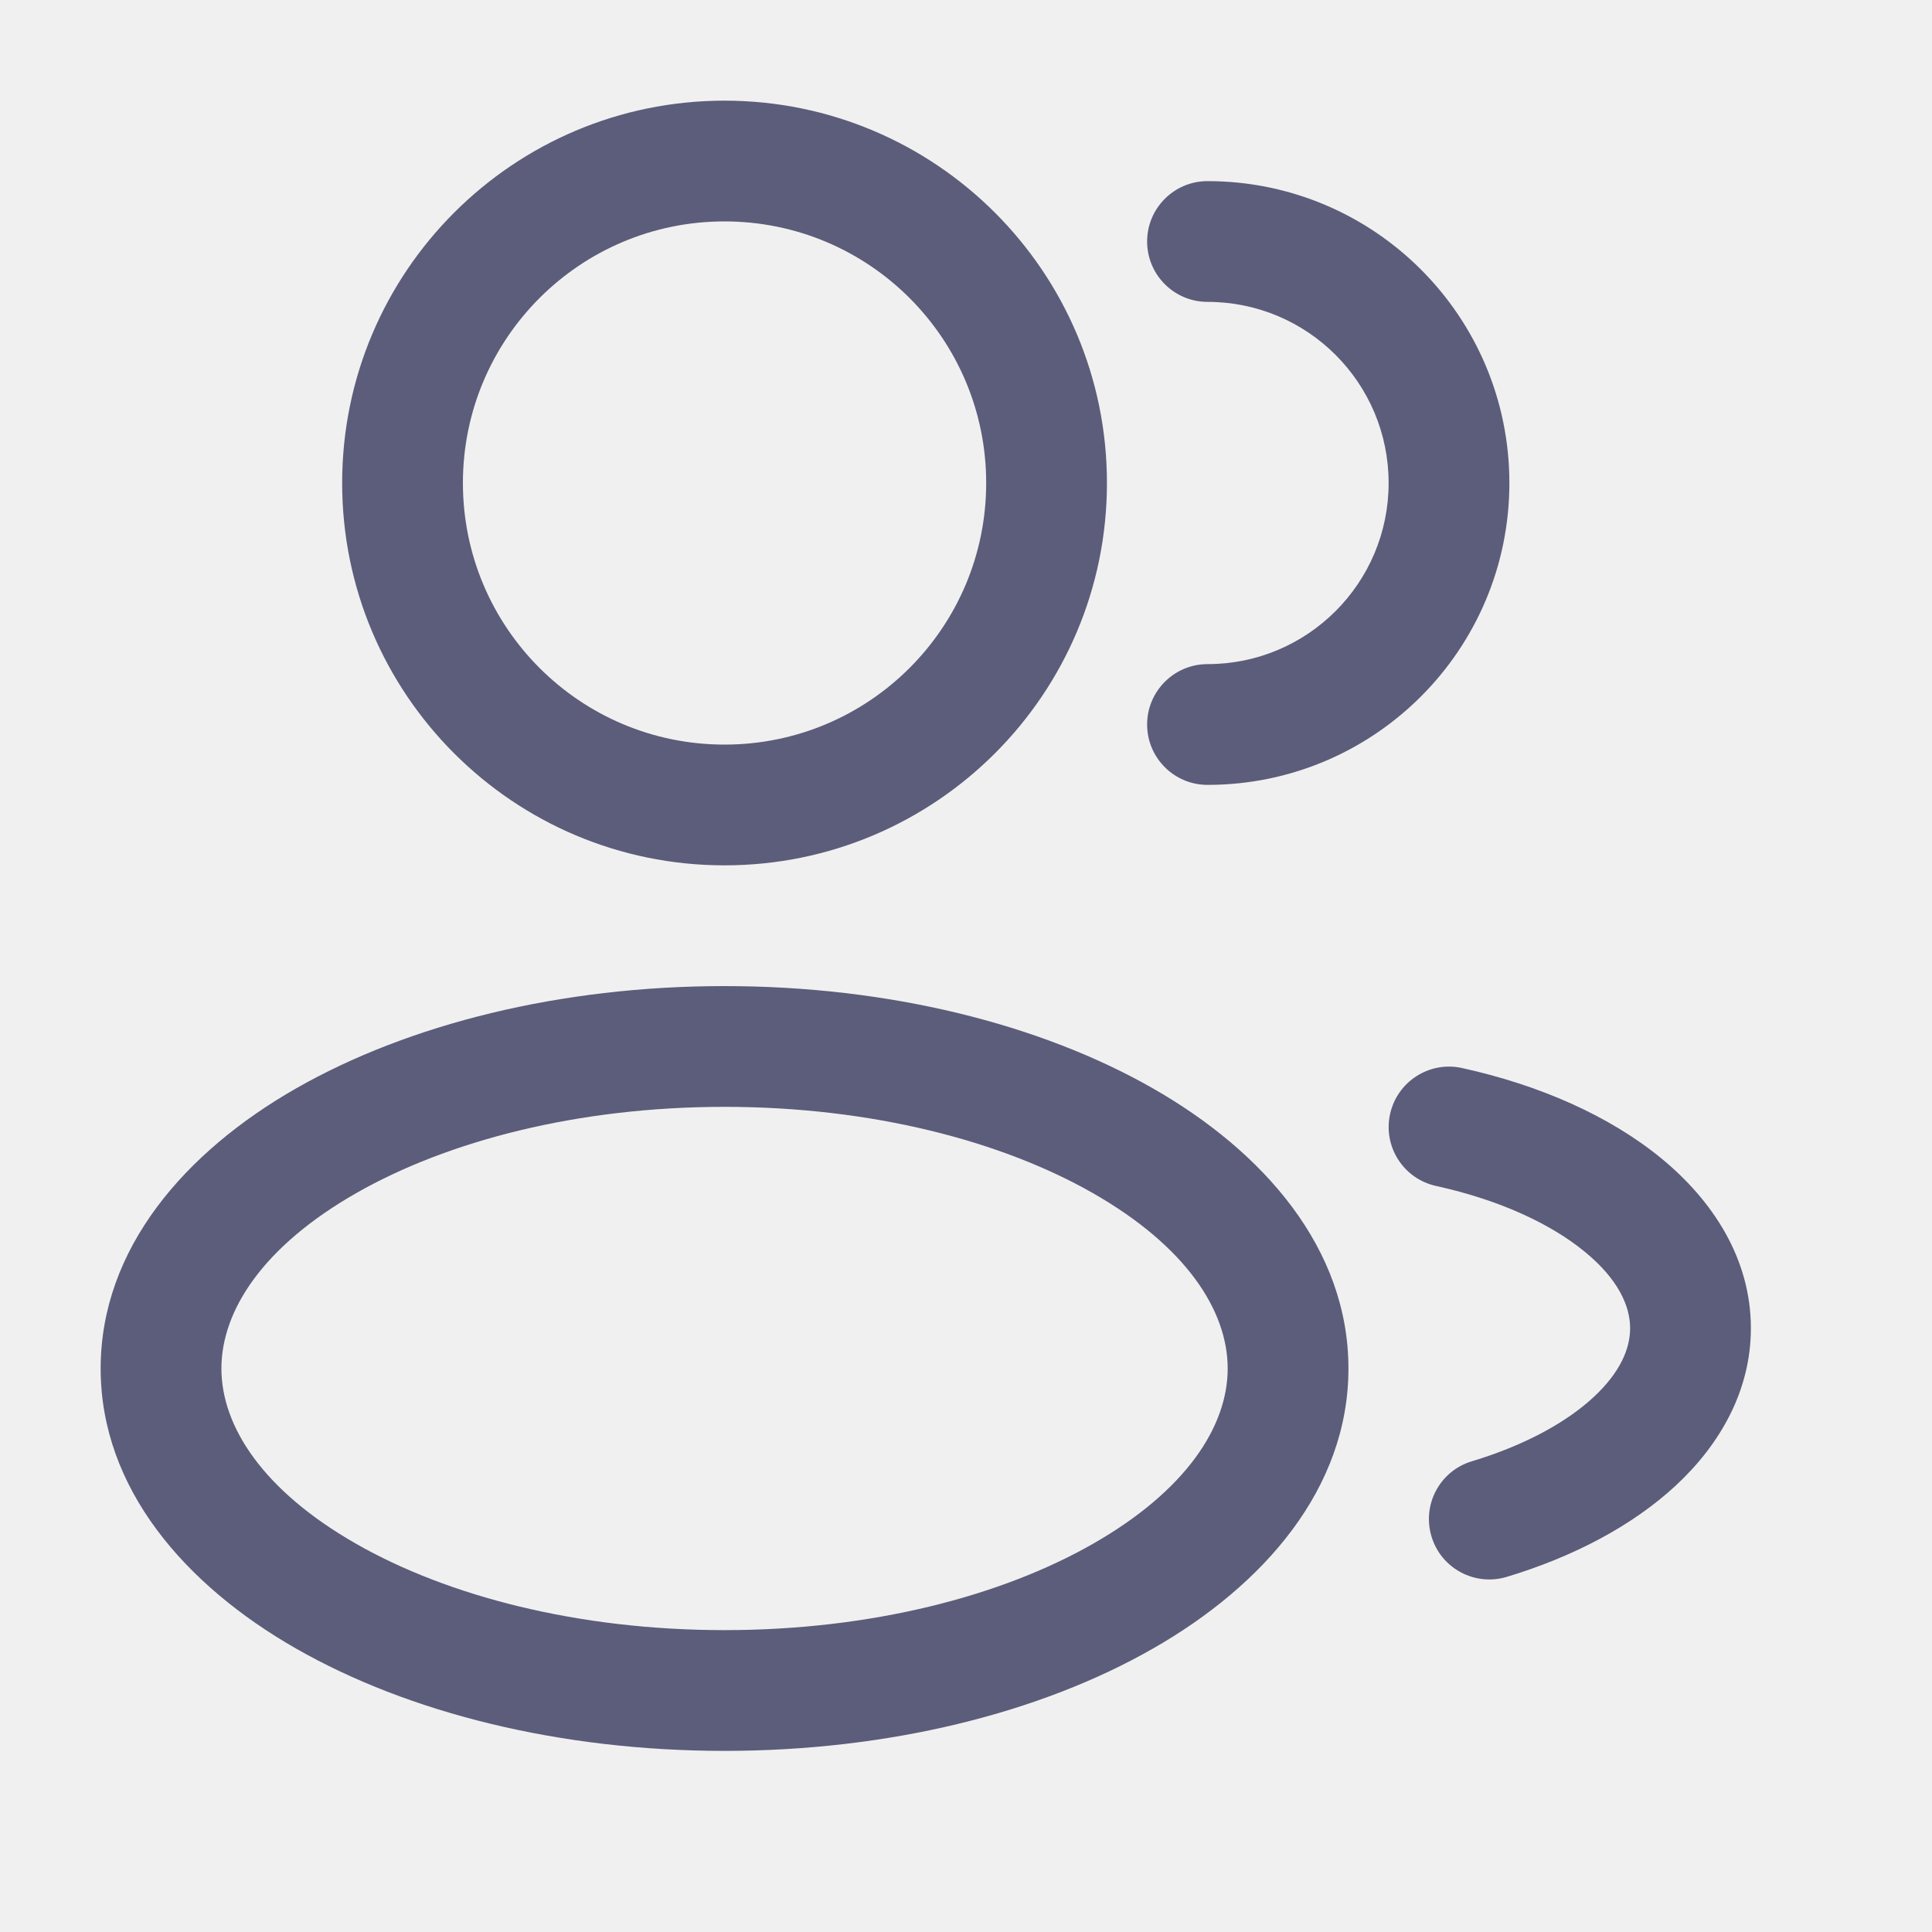
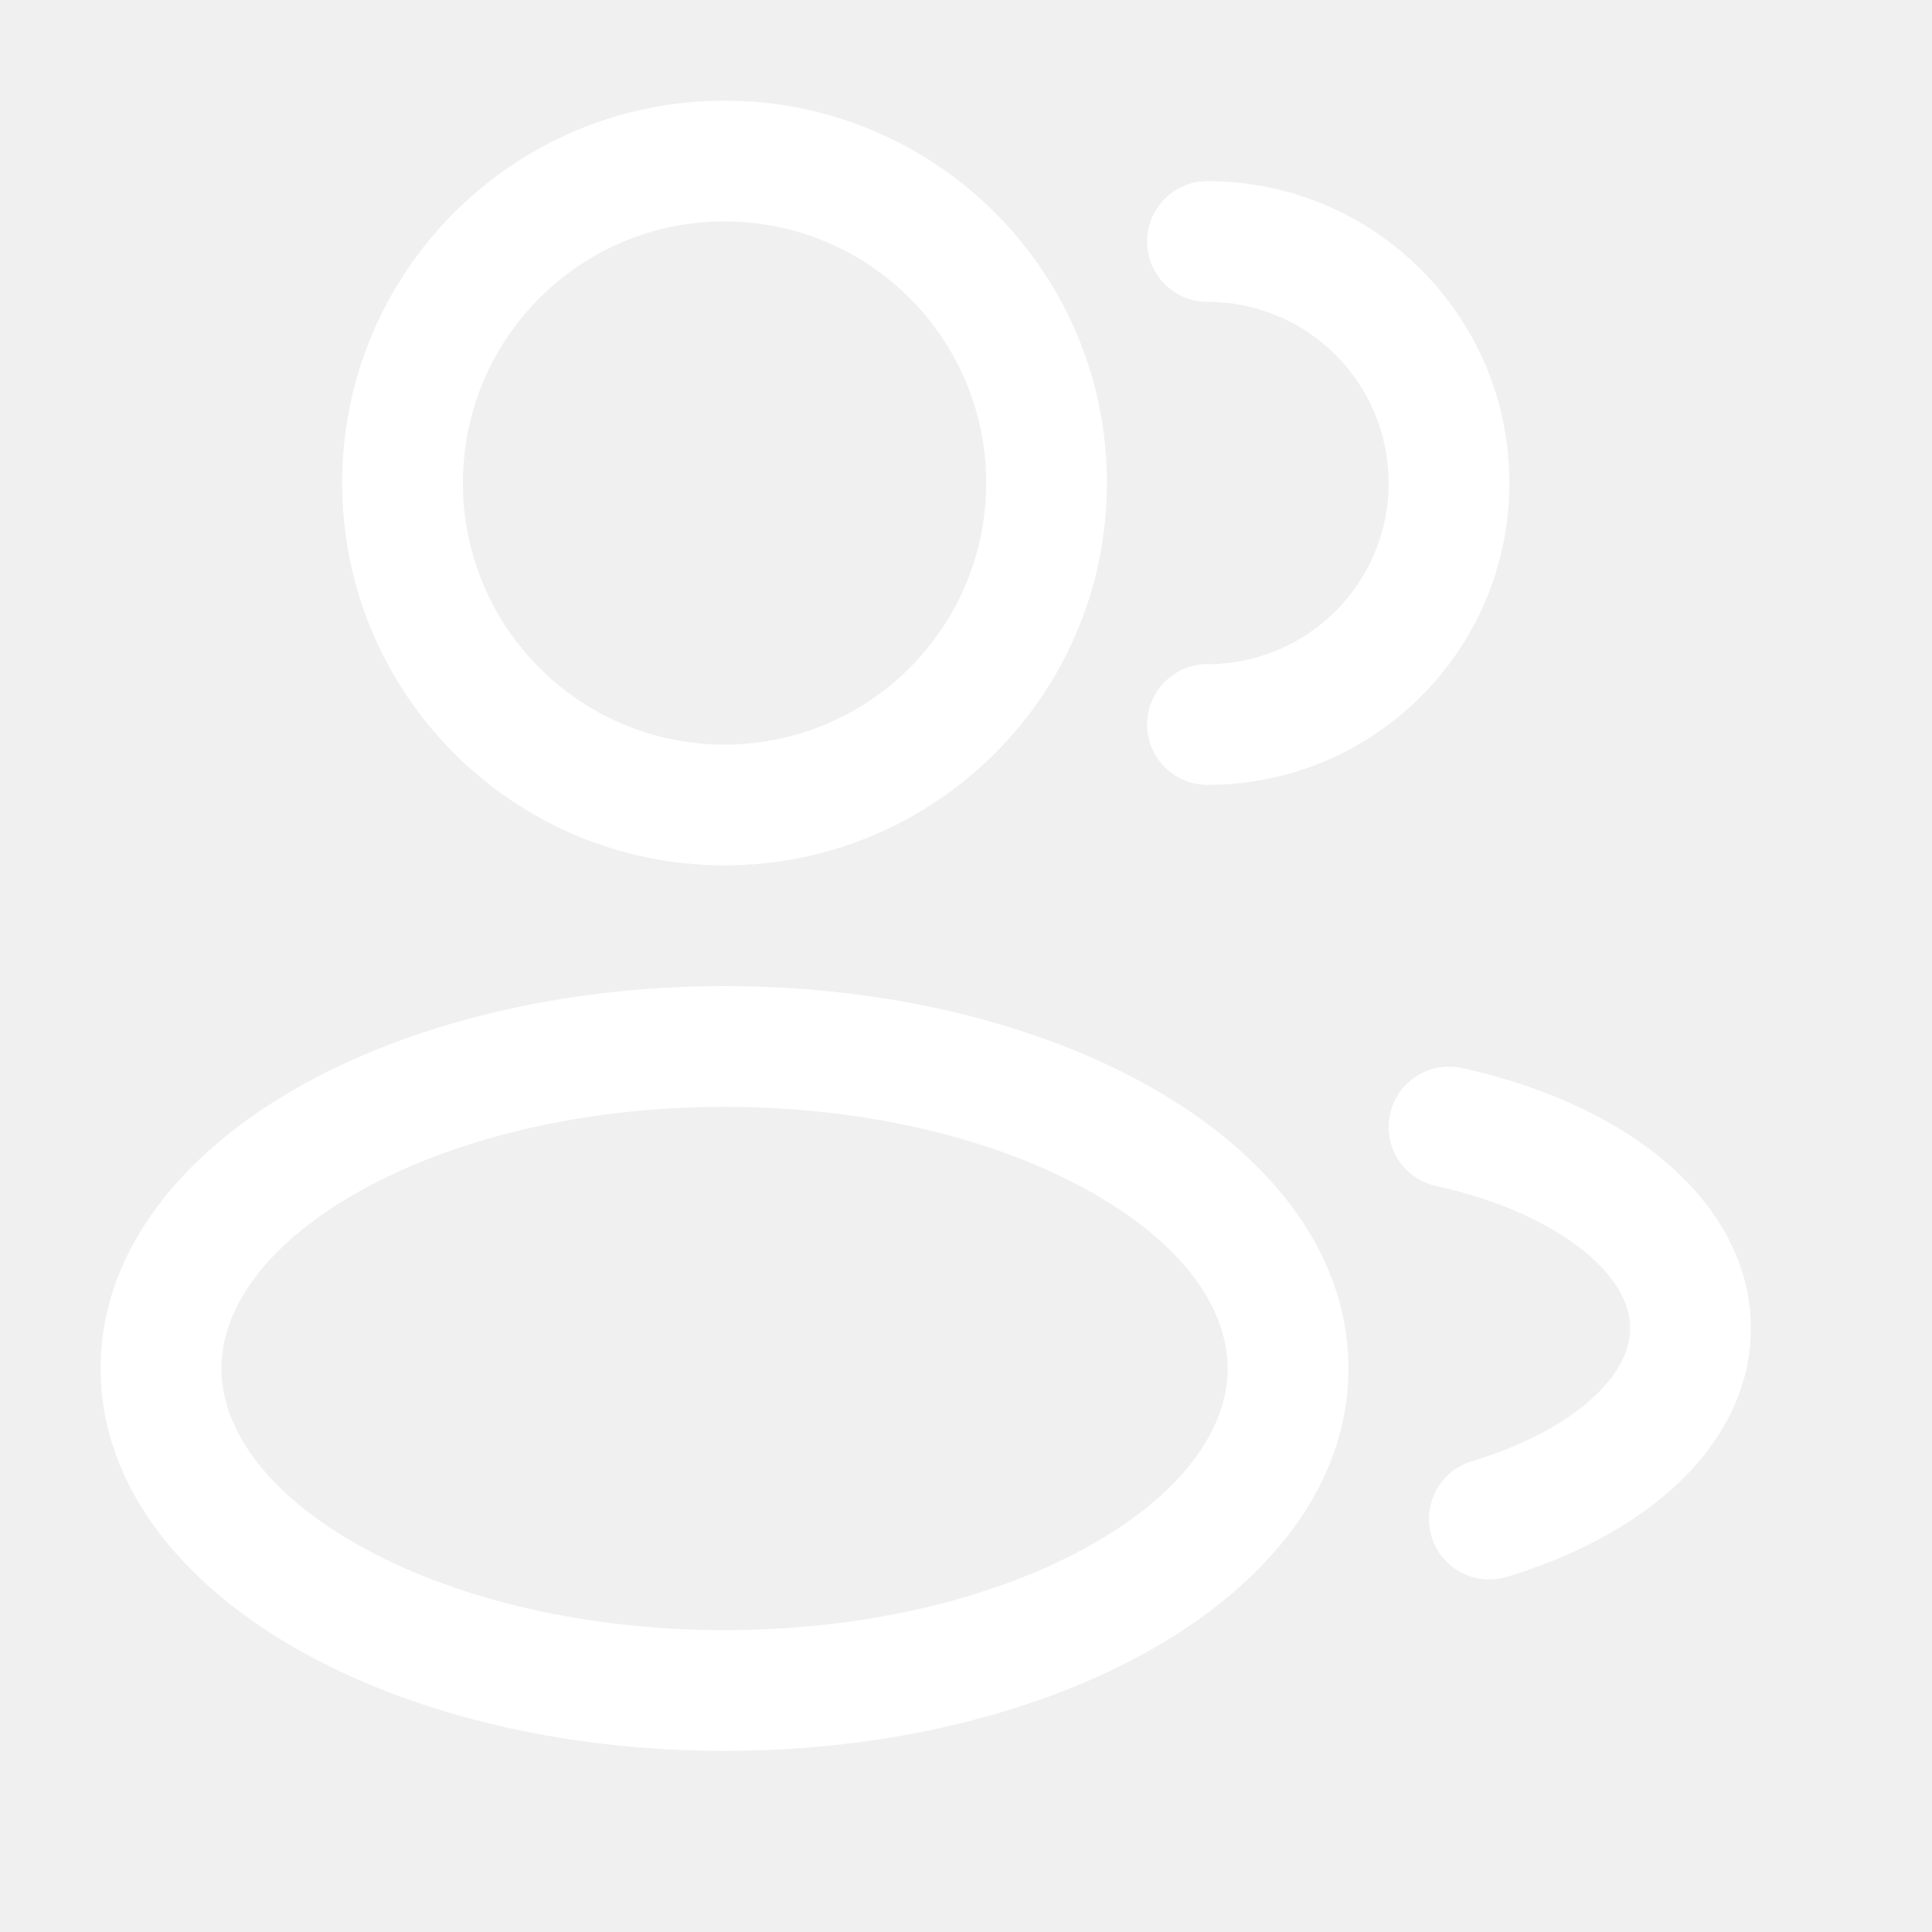
<svg xmlns="http://www.w3.org/2000/svg" width="20" height="20" viewBox="0 0 20 20" fill="none">
-   <path fill-rule="evenodd" clip-rule="evenodd" d="M7.5 1.042C5.314 1.042 3.542 2.814 3.542 5C3.542 7.186 5.314 8.958 7.5 8.958C9.686 8.958 11.459 7.186 11.459 5C11.459 2.814 9.686 1.042 7.5 1.042ZM4.792 5C4.792 3.504 6.005 2.292 7.5 2.292C8.996 2.292 10.209 3.504 10.209 5C10.209 6.496 8.996 7.708 7.5 7.708C6.005 7.708 4.792 6.496 4.792 5Z" fill="#5C5C7B" />
-   <path d="M12.5 1.875C12.155 1.875 11.875 2.155 11.875 2.5C11.875 2.845 12.155 3.125 12.5 3.125C13.536 3.125 14.375 3.964 14.375 5C14.375 6.036 13.536 6.875 12.5 6.875C12.155 6.875 11.875 7.155 11.875 7.5C11.875 7.845 12.155 8.125 12.5 8.125C14.226 8.125 15.625 6.726 15.625 5C15.625 3.274 14.226 1.875 12.5 1.875Z" fill="#5C5C7B" />
-   <path fill-rule="evenodd" clip-rule="evenodd" d="M3.065 11.267C4.232 10.601 5.801 10.208 7.5 10.208C9.2 10.208 10.769 10.601 11.935 11.267C13.084 11.923 13.959 12.925 13.959 14.167C13.959 15.408 13.084 16.41 11.935 17.066C10.769 17.733 9.2 18.125 7.5 18.125C5.801 18.125 4.232 17.733 3.065 17.066C1.917 16.41 1.042 15.408 1.042 14.167C1.042 12.925 1.917 11.923 3.065 11.267ZM3.686 12.352C2.723 12.902 2.292 13.567 2.292 14.167C2.292 14.766 2.723 15.431 3.686 15.981C4.631 16.521 5.978 16.875 7.5 16.875C9.023 16.875 10.37 16.521 11.315 15.981C12.278 15.431 12.709 14.766 12.709 14.167C12.709 13.567 12.278 12.902 11.315 12.352C10.37 11.812 9.023 11.458 7.5 11.458C5.978 11.458 4.631 11.812 3.686 12.352Z" fill="#5C5C7B" />
-   <path d="M15.134 11.056C14.797 10.982 14.464 11.196 14.39 11.533C14.316 11.87 14.529 12.203 14.866 12.277C15.527 12.422 16.055 12.671 16.403 12.956C16.752 13.241 16.875 13.52 16.875 13.75C16.875 13.959 16.775 14.204 16.498 14.462C16.219 14.721 15.79 14.96 15.237 15.127C14.906 15.226 14.719 15.575 14.819 15.906C14.918 16.236 15.267 16.423 15.597 16.324C16.283 16.117 16.895 15.798 17.349 15.377C17.803 14.955 18.125 14.399 18.125 13.75C18.125 13.029 17.73 12.427 17.194 11.988C16.658 11.55 15.936 11.232 15.134 11.056Z" fill="#5C5C7B" />
+   <path fill-rule="evenodd" clip-rule="evenodd" d="M7.5 1.042C5.314 1.042 3.542 2.814 3.542 5C3.542 7.186 5.314 8.958 7.5 8.958C9.686 8.958 11.459 7.186 11.459 5C11.459 2.814 9.686 1.042 7.5 1.042ZM4.792 5C4.792 3.504 6.005 2.292 7.5 2.292C8.996 2.292 10.209 3.504 10.209 5C10.209 6.496 8.996 7.708 7.5 7.708C6.005 7.708 4.792 6.496 4.792 5Z" fill="#FFFFFF" />
+   <path d="M12.5 1.875C12.155 1.875 11.875 2.155 11.875 2.5C11.875 2.845 12.155 3.125 12.5 3.125C13.536 3.125 14.375 3.964 14.375 5C14.375 6.036 13.536 6.875 12.5 6.875C12.155 6.875 11.875 7.155 11.875 7.5C11.875 7.845 12.155 8.125 12.5 8.125C14.226 8.125 15.625 6.726 15.625 5C15.625 3.274 14.226 1.875 12.5 1.875Z" fill="#FFFFFF" />
+   <path fill-rule="evenodd" clip-rule="evenodd" d="M3.065 11.267C4.232 10.601 5.801 10.208 7.5 10.208C9.2 10.208 10.769 10.601 11.935 11.267C13.084 11.923 13.959 12.925 13.959 14.167C13.959 15.408 13.084 16.41 11.935 17.066C10.769 17.733 9.2 18.125 7.5 18.125C5.801 18.125 4.232 17.733 3.065 17.066C1.917 16.41 1.042 15.408 1.042 14.167C1.042 12.925 1.917 11.923 3.065 11.267ZM3.686 12.352C2.723 12.902 2.292 13.567 2.292 14.167C2.292 14.766 2.723 15.431 3.686 15.981C4.631 16.521 5.978 16.875 7.5 16.875C9.023 16.875 10.37 16.521 11.315 15.981C12.278 15.431 12.709 14.766 12.709 14.167C12.709 13.567 12.278 12.902 11.315 12.352C10.37 11.812 9.023 11.458 7.5 11.458C5.978 11.458 4.631 11.812 3.686 12.352Z" fill="#FFFFFF" />
+   <path d="M15.134 11.056C14.797 10.982 14.464 11.196 14.39 11.533C14.316 11.87 14.529 12.203 14.866 12.277C15.527 12.422 16.055 12.671 16.403 12.956C16.752 13.241 16.875 13.52 16.875 13.75C16.875 13.959 16.775 14.204 16.498 14.462C16.219 14.721 15.79 14.96 15.237 15.127C14.906 15.226 14.719 15.575 14.819 15.906C14.918 16.236 15.267 16.423 15.597 16.324C16.283 16.117 16.895 15.798 17.349 15.377C17.803 14.955 18.125 14.399 18.125 13.75C18.125 13.029 17.73 12.427 17.194 11.988C16.658 11.55 15.936 11.232 15.134 11.056Z" fill="#FFFFFF" />
</svg>
